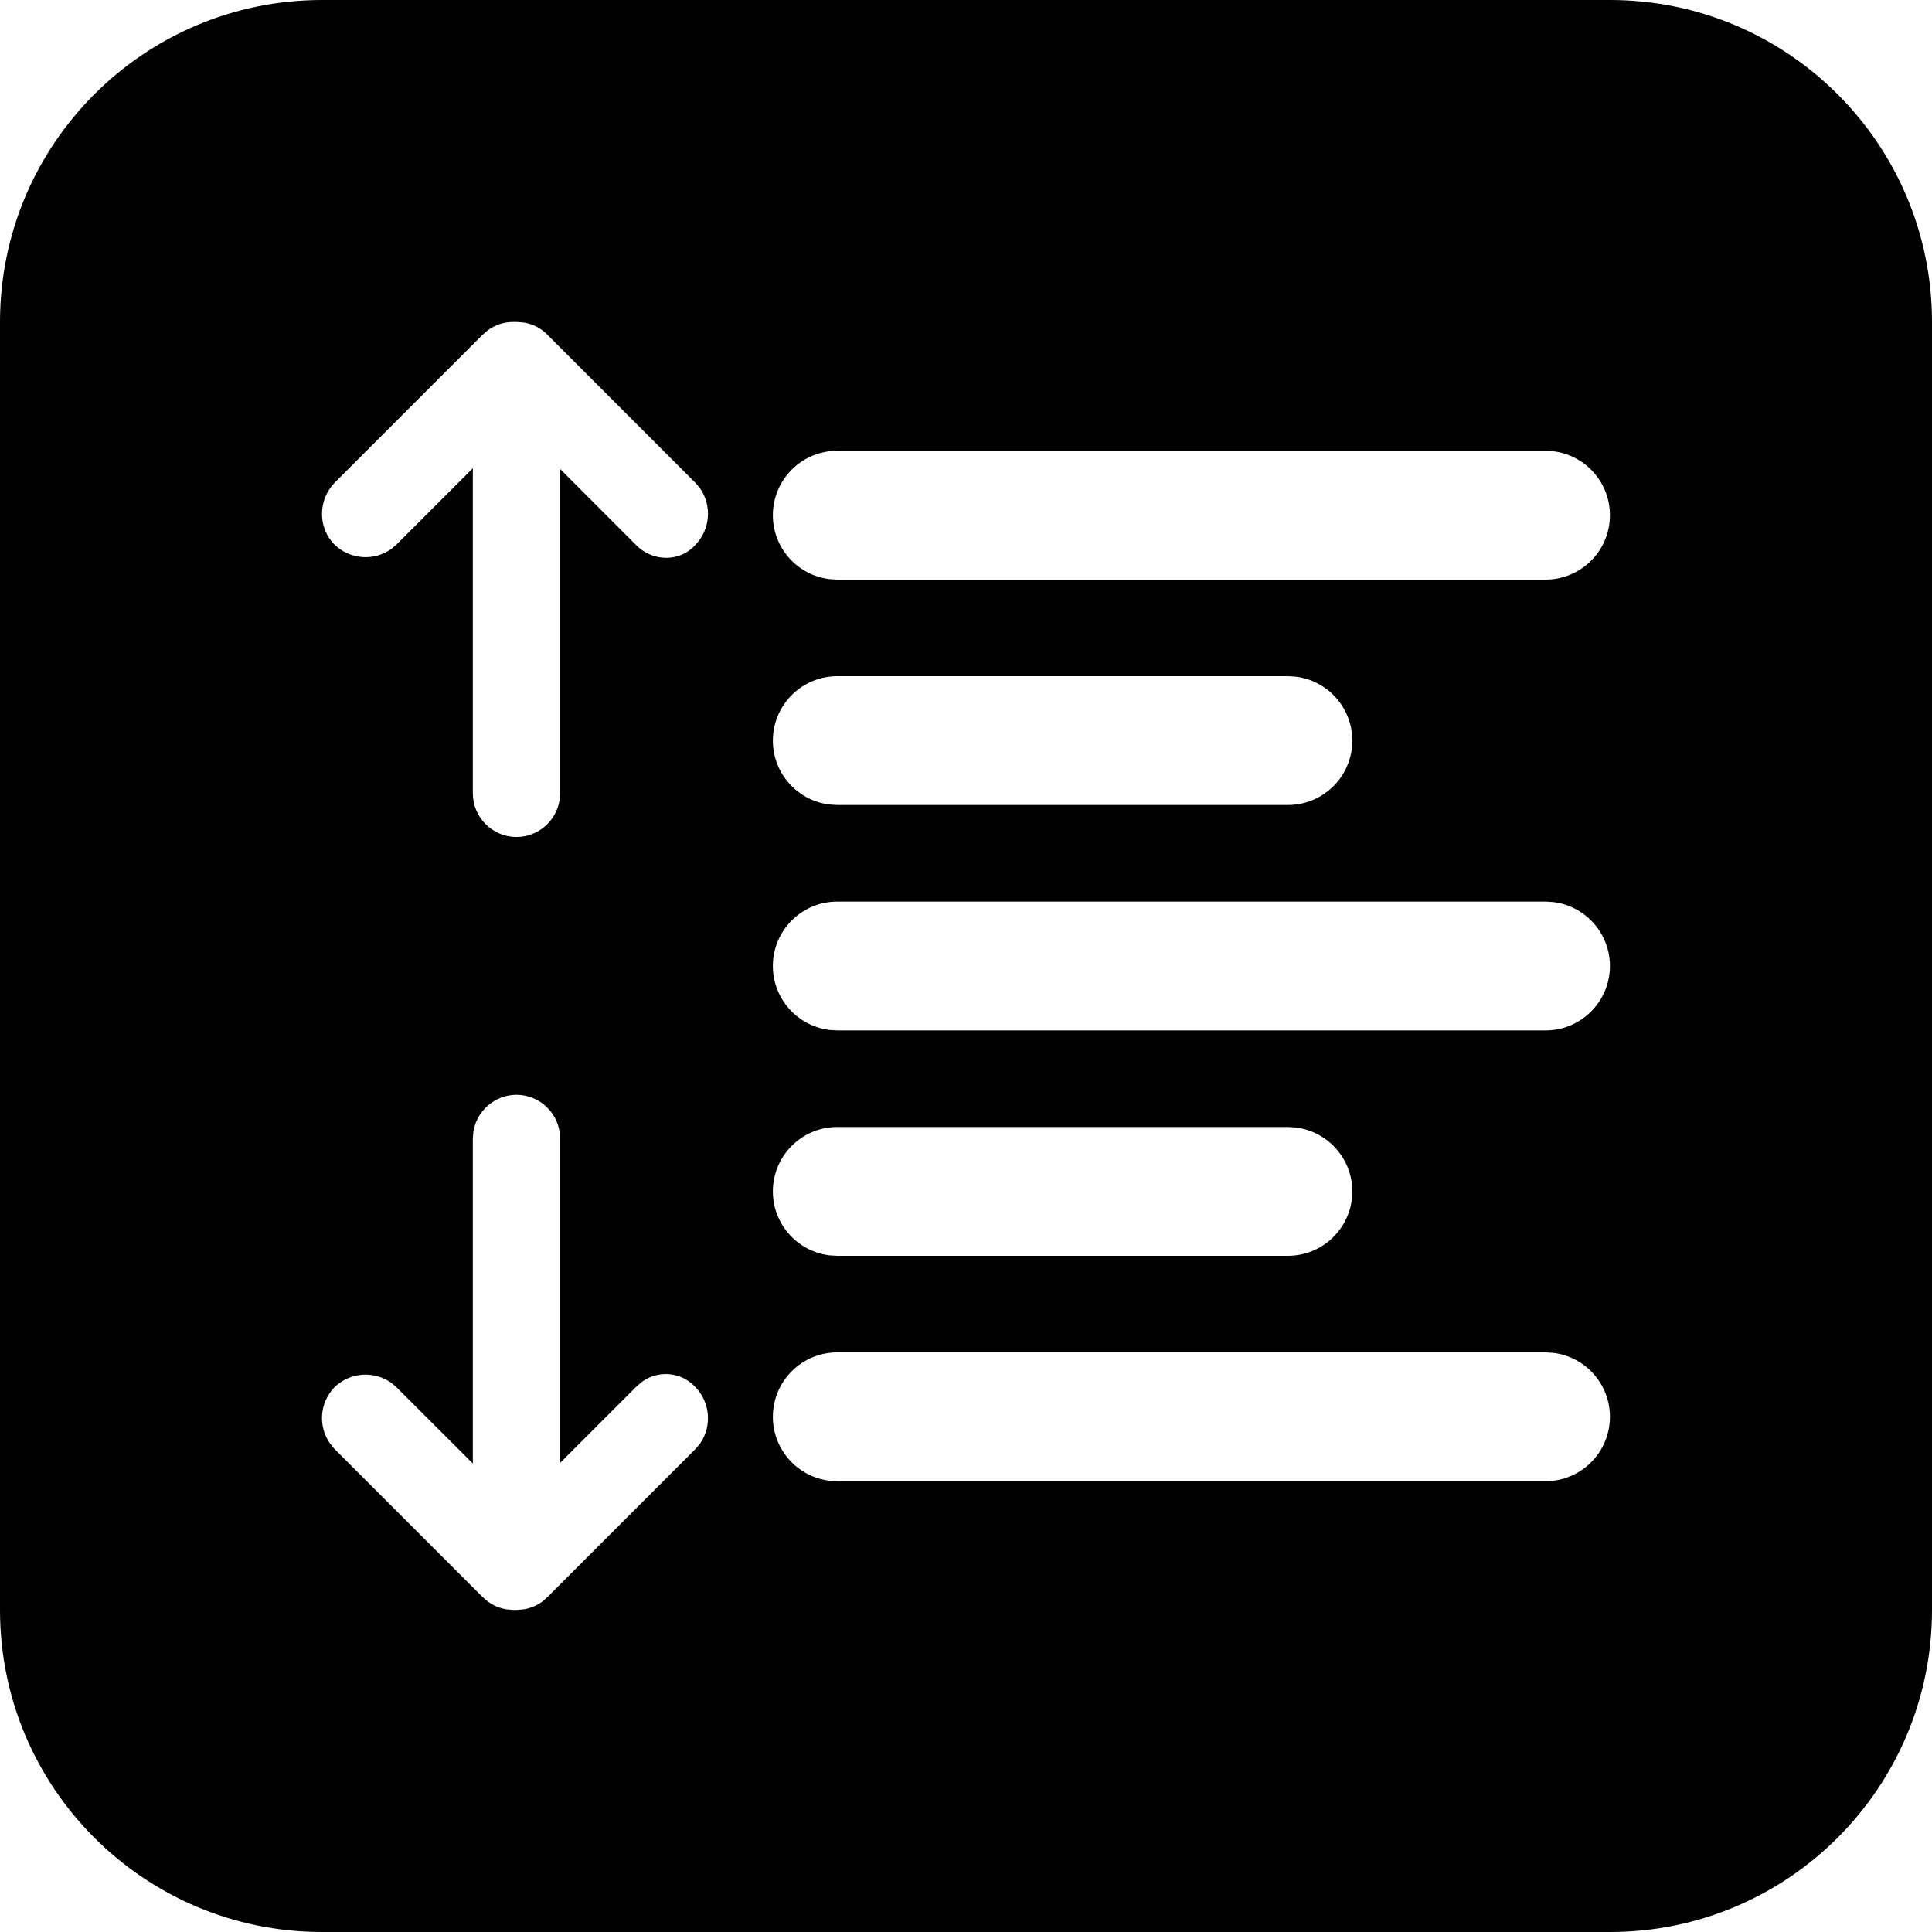
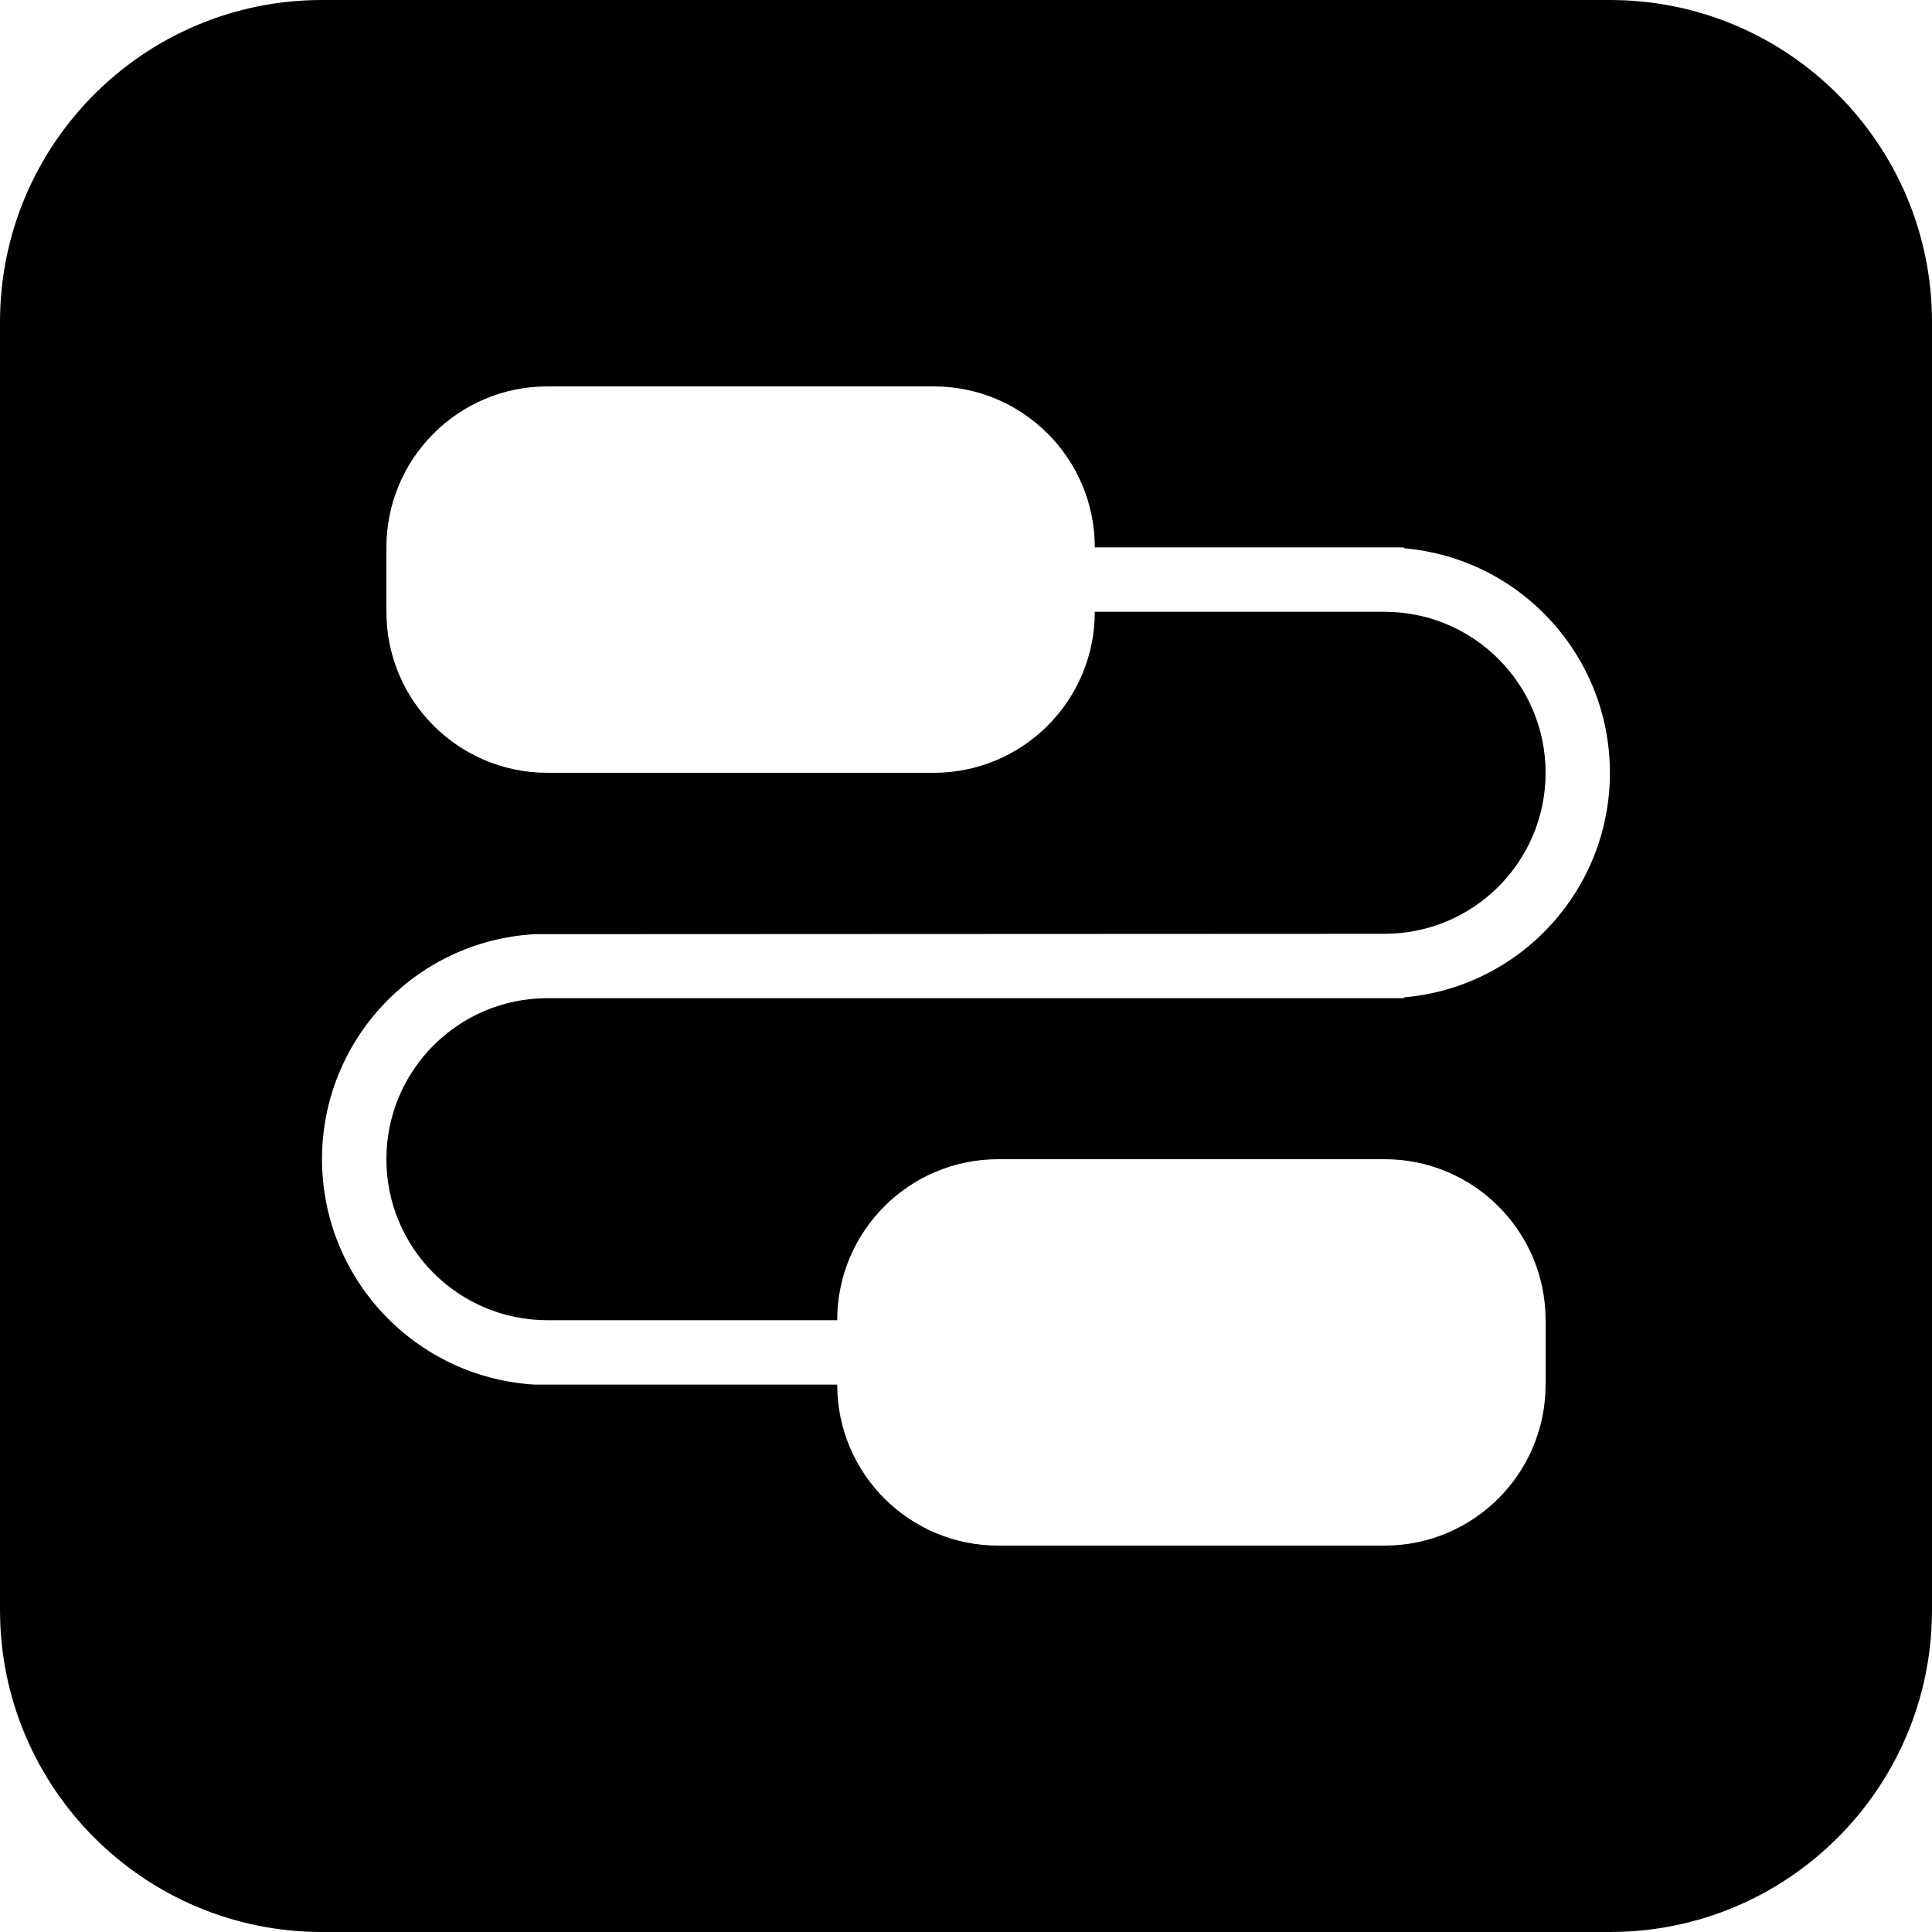
<svg xmlns="http://www.w3.org/2000/svg" width="30" height="30" viewBox="0 0 30 30">
-   <path fill-rule="evenodd" d="M25 0a5 5 0 0 1 5 5v20a5 5 0 0 1-5 5H5a5 5 0 0 1-5-5V5a5 5 0 0 1 5-5h20ZM8.02 17a.68.68 0 0 0-.67.578l-.008.1v5.047L6.155 21.54l-.082-.07a.693.693 0 0 0-.878.07.687.687 0 0 0-.07.875l.07.085 2.294 2.294.085.073a.665.665 0 0 0 .288.122l.101.009h.068l.103-.009a.657.657 0 0 0 .29-.122l.082-.073 2.293-2.294.07-.082a.693.693 0 0 0-.07-.878.624.624 0 0 0-.843-.073l-.083.073-1.175 1.175v-5.036l-.008-.1A.68.68 0 0 0 8.02 17ZM24 21H13a1 1 0 0 0-.117 1.993L13 23h11a1 1 0 0 0 .117-1.993L24 21Zm-4-3.5h-7a1 1 0 0 0-.117 1.993L13 19.5h7a1 1 0 0 0 .117-1.993L20 17.5Zm4-3.5H13a1 1 0 0 0-.117 1.993L13 16h11a1 1 0 0 0 .117-1.993L24 14ZM8.031 5h-.068a.656.656 0 0 0-.39.13l-.084.073-2.294 2.294c-.26.271-.26.7 0 .96a.693.693 0 0 0 .878.07l.082-.07 1.187-1.186v5.048a.68.68 0 0 0 .678.678.68.68 0 0 0 .67-.579l.008-.1V7.283l1.175 1.176c.26.27.69.27.926 0a.693.693 0 0 0 .07-.878l-.07-.083-2.293-2.294a.642.642 0 0 0-.372-.195L8.03 5ZM20 10.5h-7a1 1 0 0 0-.117 1.993L13 12.5h7a1 1 0 0 0 .117-1.993L20 10.5ZM24 7H13a1 1 0 0 0-.117 1.993L13 9h11a1 1 0 0 0 .117-1.993L24 7Z" />
+   <path d="M25 0a5 5 0 0 1 5 5v20a5 5 0 0 1-5 5H5a5 5 0 0 1-5-5V5a5 5 0 0 1 5-5h20zM8.5 15.5a2.5 2.5 0 1 0 0 5H13a2.5 2.5 0 0 1 2.5-2.5h6a2.5 2.5 0 0 1 2.5 2.5v1a2.5 2.5 0 0 1-2.5 2.5h-6a2.5 2.5 0 0 1-2.5-2.5H8.3A3.51 3.51 0 0 1 5 18a3.5 3.5 0 0 1 3.3-3.494l13.2-.006a2.5 2.5 0 1 0 0-5H17a2.5 2.5 0 0 1-2.5 2.5h-6A2.5 2.5 0 0 1 6 9.5v-1A2.5 2.5 0 0 1 8.5 6h6A2.5 2.5 0 0 1 17 8.5h4.8v.013a3.5 3.5 0 0 1 0 6.974v.013H8.5z" fill="#000" fill-rule="evenodd" />
</svg>
